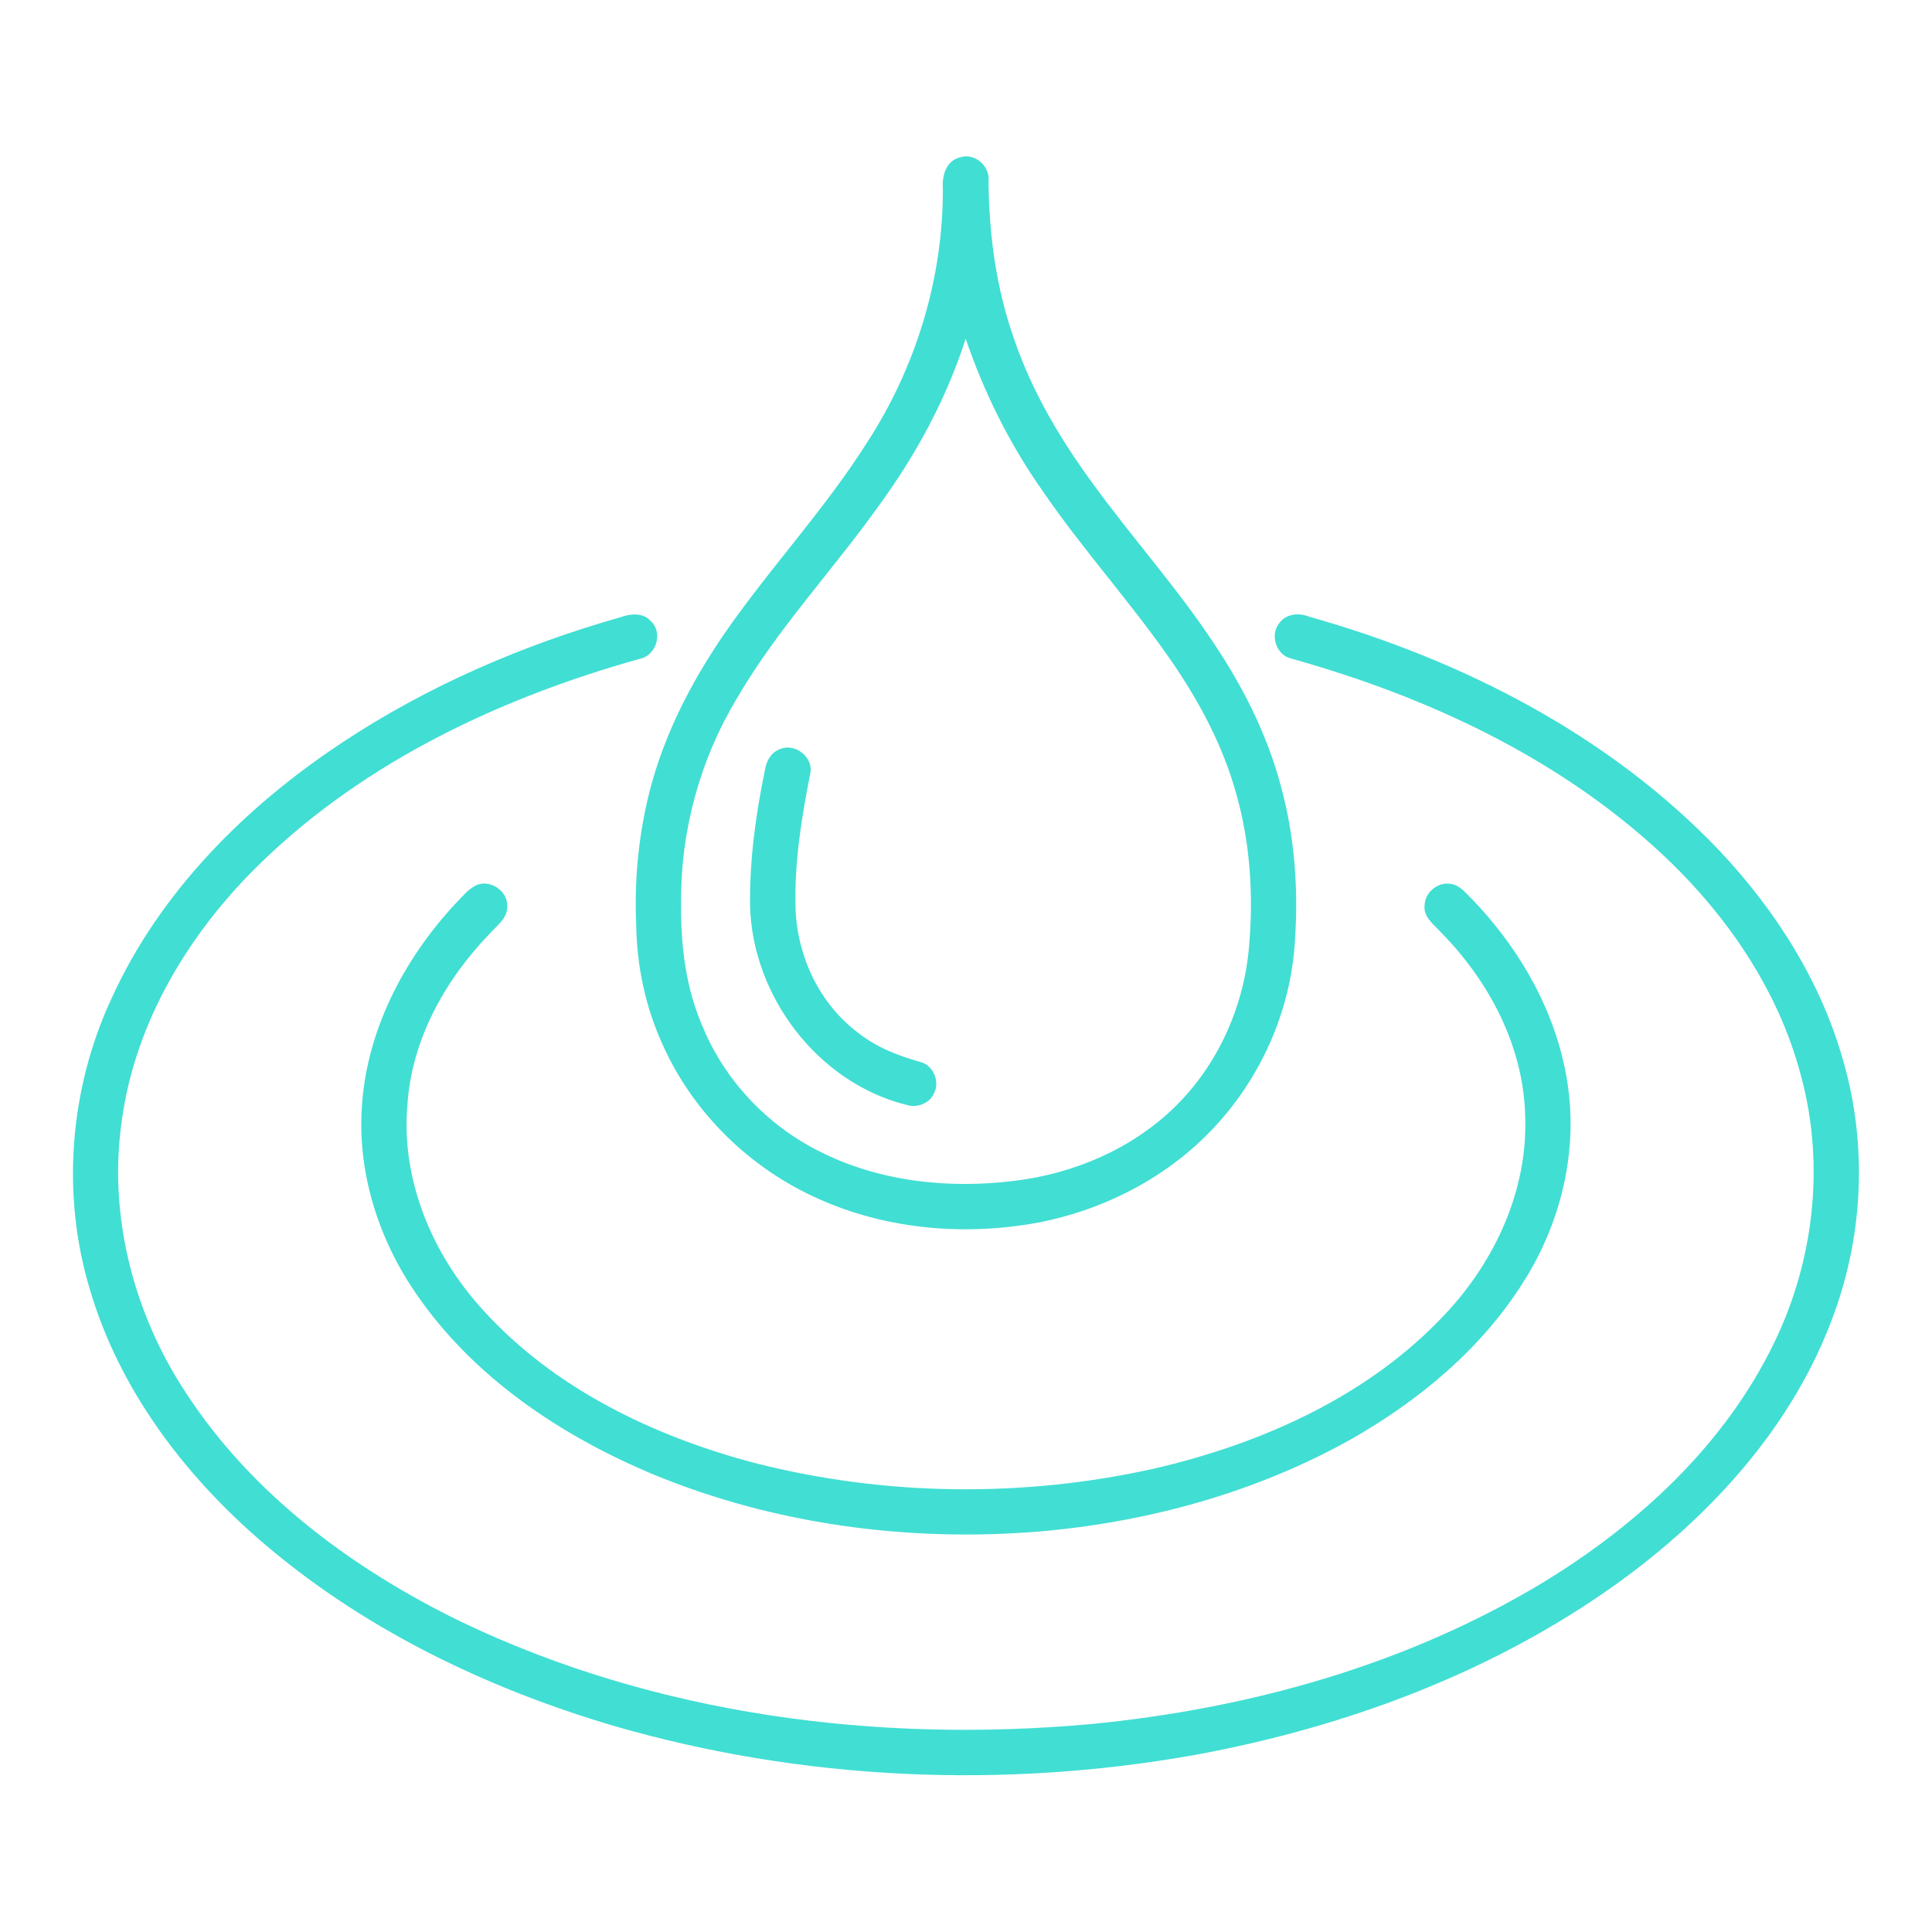
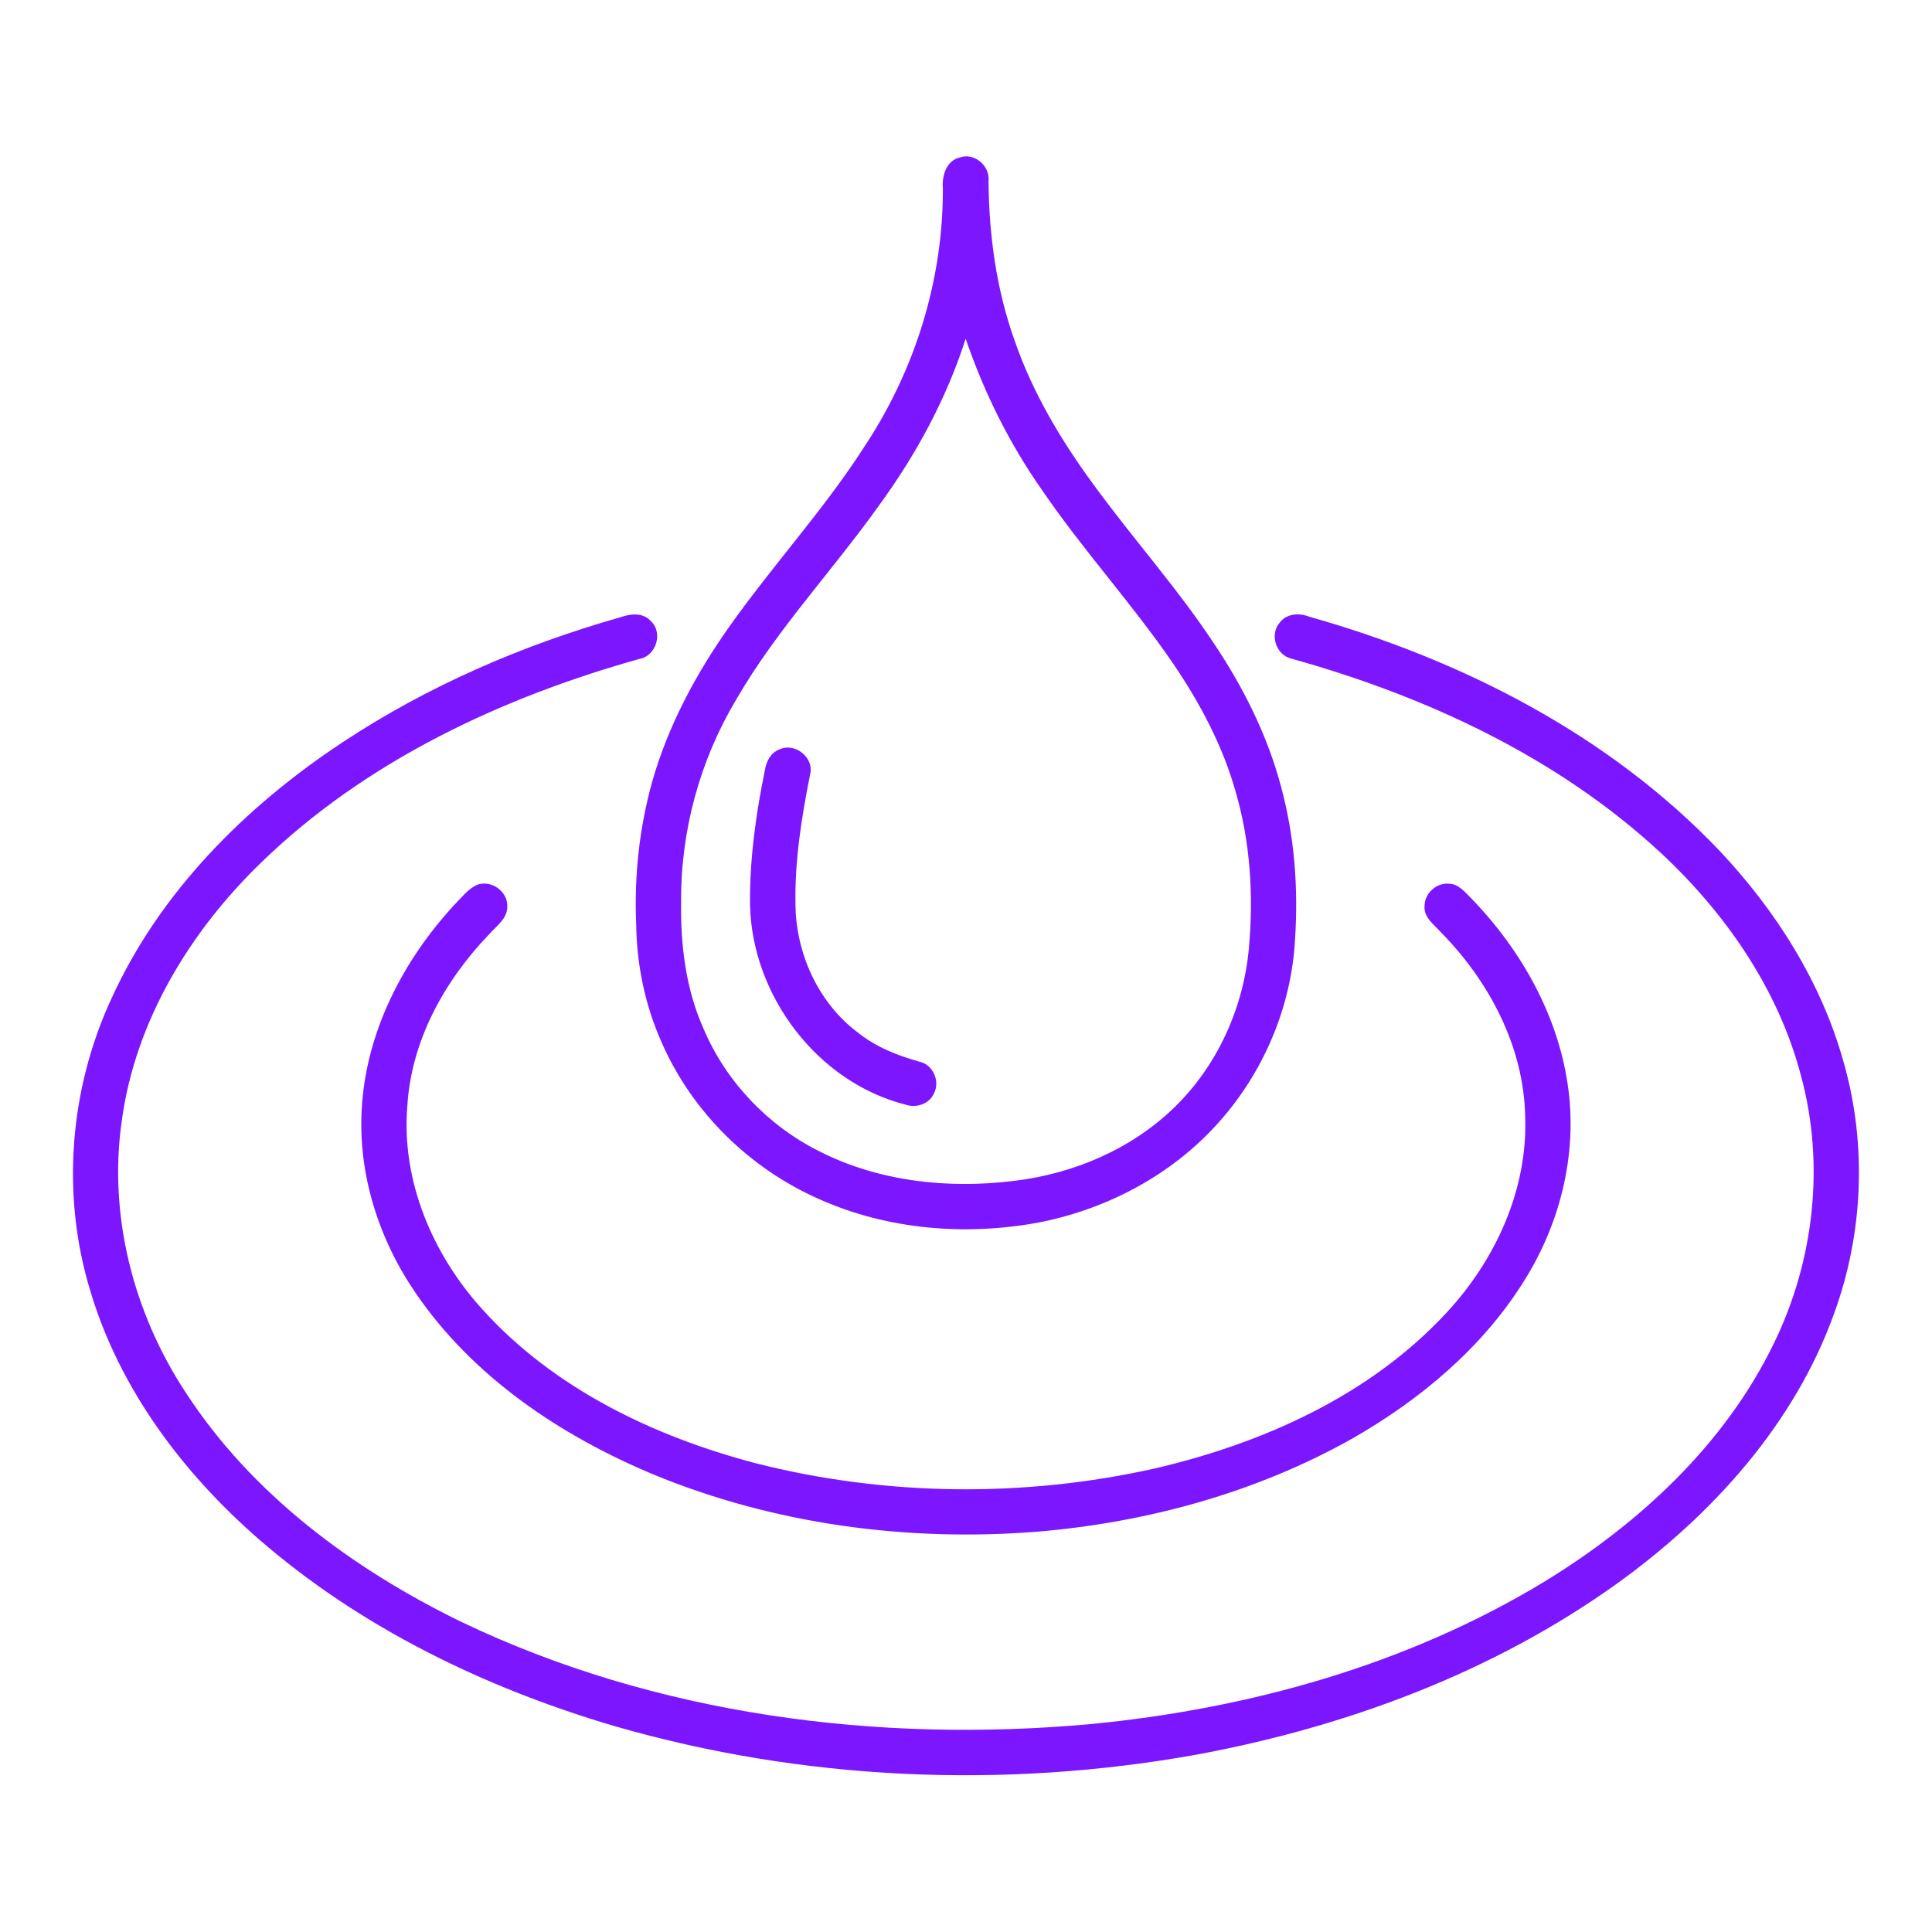
<svg xmlns="http://www.w3.org/2000/svg" width="512pt" height="512pt" viewBox="0 0 512 512">
-   <g fill="#41ded3">
+   <g fill="#7b16ff">
    <path d="M254.45 41.7c3.85-1.28 7.93 2.3 7.52 6.26.11 14.28 2.06 28.65 6.86 42.14 4.74 13.8 12.27 26.46 20.87 38.18 10.35 14.25 22.18 27.4 31.92 42.11 7.83 11.66 14.24 24.41 17.85 38.02 3.59 13.15 4.62 26.91 3.73 40.48-.94 17.99-8.42 35.49-20.48 48.83-12.37 13.79-29.58 22.82-47.69 26.3-19.37 3.54-39.93 1.83-57.99-6.26-18.25-8.05-33.49-22.9-41.55-41.19-4.48-9.89-6.75-20.72-6.89-31.55-.56-12.78.82-25.66 4.27-37.98 4.2-14.72 11.52-28.38 20.31-40.84 11.68-16.55 25.53-31.5 36.41-48.63 13.08-20 20.37-43.72 20.28-67.65-.28-3.33.89-7.4 4.58-8.22m1.46 48.06c-5.09 15.93-13.15 30.75-22.99 44.23-12.29 17.25-27 32.78-37.68 51.16-9.71 16.16-14.87 34.96-14.74 53.81-.17 11.47 1.23 23.15 5.96 33.7 5.92 13.95 16.98 25.57 30.51 32.37 15.92 8.14 34.47 10.11 52.06 7.88 15.65-1.92 30.96-8.46 42.3-19.55 11.4-11.11 18.29-26.51 19.66-42.31 1.23-13.77.36-27.82-3.5-41.13-3.42-12.21-9.44-23.53-16.53-33.97-10.88-15.91-23.97-30.17-34.83-46.1-8.64-12.3-15.36-25.88-20.22-40.09zM164.45 163.57c2.62-.93 5.9-1.3 7.97.97 3.39 3.04 1.52 9.25-2.92 10.07-36.71 10.28-72.51 27.07-100.14 53.83-18.94 18.28-33.47 42.07-37.07 68.45-3.65 25.08 3.04 51.06 16.91 72.11 17.56 27.06 44.38 46.86 73.09 60.83 51.56 24.66 110.19 32.2 166.78 27.07 42.02-4.07 83.83-15.71 120.1-37.68 25.17-15.37 47.87-36.33 60.89-63.15 10.69-21.83 13.62-47.5 7.21-71.02-6.01-22.93-20-43.09-37.22-59.1-27.43-25.4-62.23-41.49-97.96-51.45-3.96-1-5.64-6.34-3-9.44 1.79-2.46 5.15-2.7 7.81-1.65 40.47 11.42 79.51 31.3 108.76 62.01 15.01 15.93 27.11 35 32.96 56.22 6.16 21.65 5.17 45.2-2.52 66.34-10.55 29.49-32.46 53.61-57.57 71.68-32.95 23.62-71.82 38.01-111.5 45.35-51.06 9.16-104.26 6.85-154.13-7.56-34.34-10.12-67.41-26.1-94.52-49.73-20.12-17.58-36.85-39.92-44.49-65.77-7.71-25.32-5.48-53.33 5.64-77.3 12.83-28.26 35.55-50.95 61.19-67.89 22.58-14.95 47.72-25.81 73.73-33.19zM206.46 198.64c4.05-2 9.26 1.99 8.26 6.42-2.36 11.82-4.27 23.84-3.88 35.94.49 12.58 6.39 25.09 16.57 32.69 4.77 3.83 10.54 6.07 16.37 7.7 3.5.83 5.36 5.11 3.77 8.29-1.18 2.79-4.58 4.02-7.39 3.11-23.47-5.88-40.81-28.85-41.39-52.83-.14-12.04 1.5-24.03 3.93-35.8.33-2.29 1.49-4.63 3.76-5.52zM126.31 234.54c3.72-1.5 8.24 1.59 8.12 5.61.11 3.27-2.88 5.25-4.81 7.45-11.79 12.26-20.6 28.12-21.66 45.34-1.7 19.88 6.67 39.53 19.9 54.08 18.93 20.97 45.37 33.63 72.34 40.74 34.51 8.77 71.13 9.17 105.87 1.39 28.55-6.65 56.79-19.27 77.04-41.02 13.09-13.97 21.77-32.73 21.08-52.11-.32-18.56-9.52-35.95-22.35-48.97-1.83-2.04-4.66-3.99-4.31-7.08.06-3.3 3.2-6.1 6.48-5.77 2.55.05 4.21 2.24 5.88 3.86 13.39 13.83 23.34 31.55 25.77 50.82 2.26 17.66-2.41 35.84-11.9 50.79-11.06 17.66-27.52 31.35-45.47 41.61-25.47 14.3-54.24 22.16-83.27 24.62-34.49 2.76-69.79-1.92-101.85-15.15-24.54-10.25-47.75-25.77-62.95-47.98-9.75-14.18-15.35-31.44-14.36-48.73 1.06-20.46 10.99-39.67 24.78-54.5 1.77-1.78 3.36-3.89 5.67-5z" />
  </g>
</svg>
